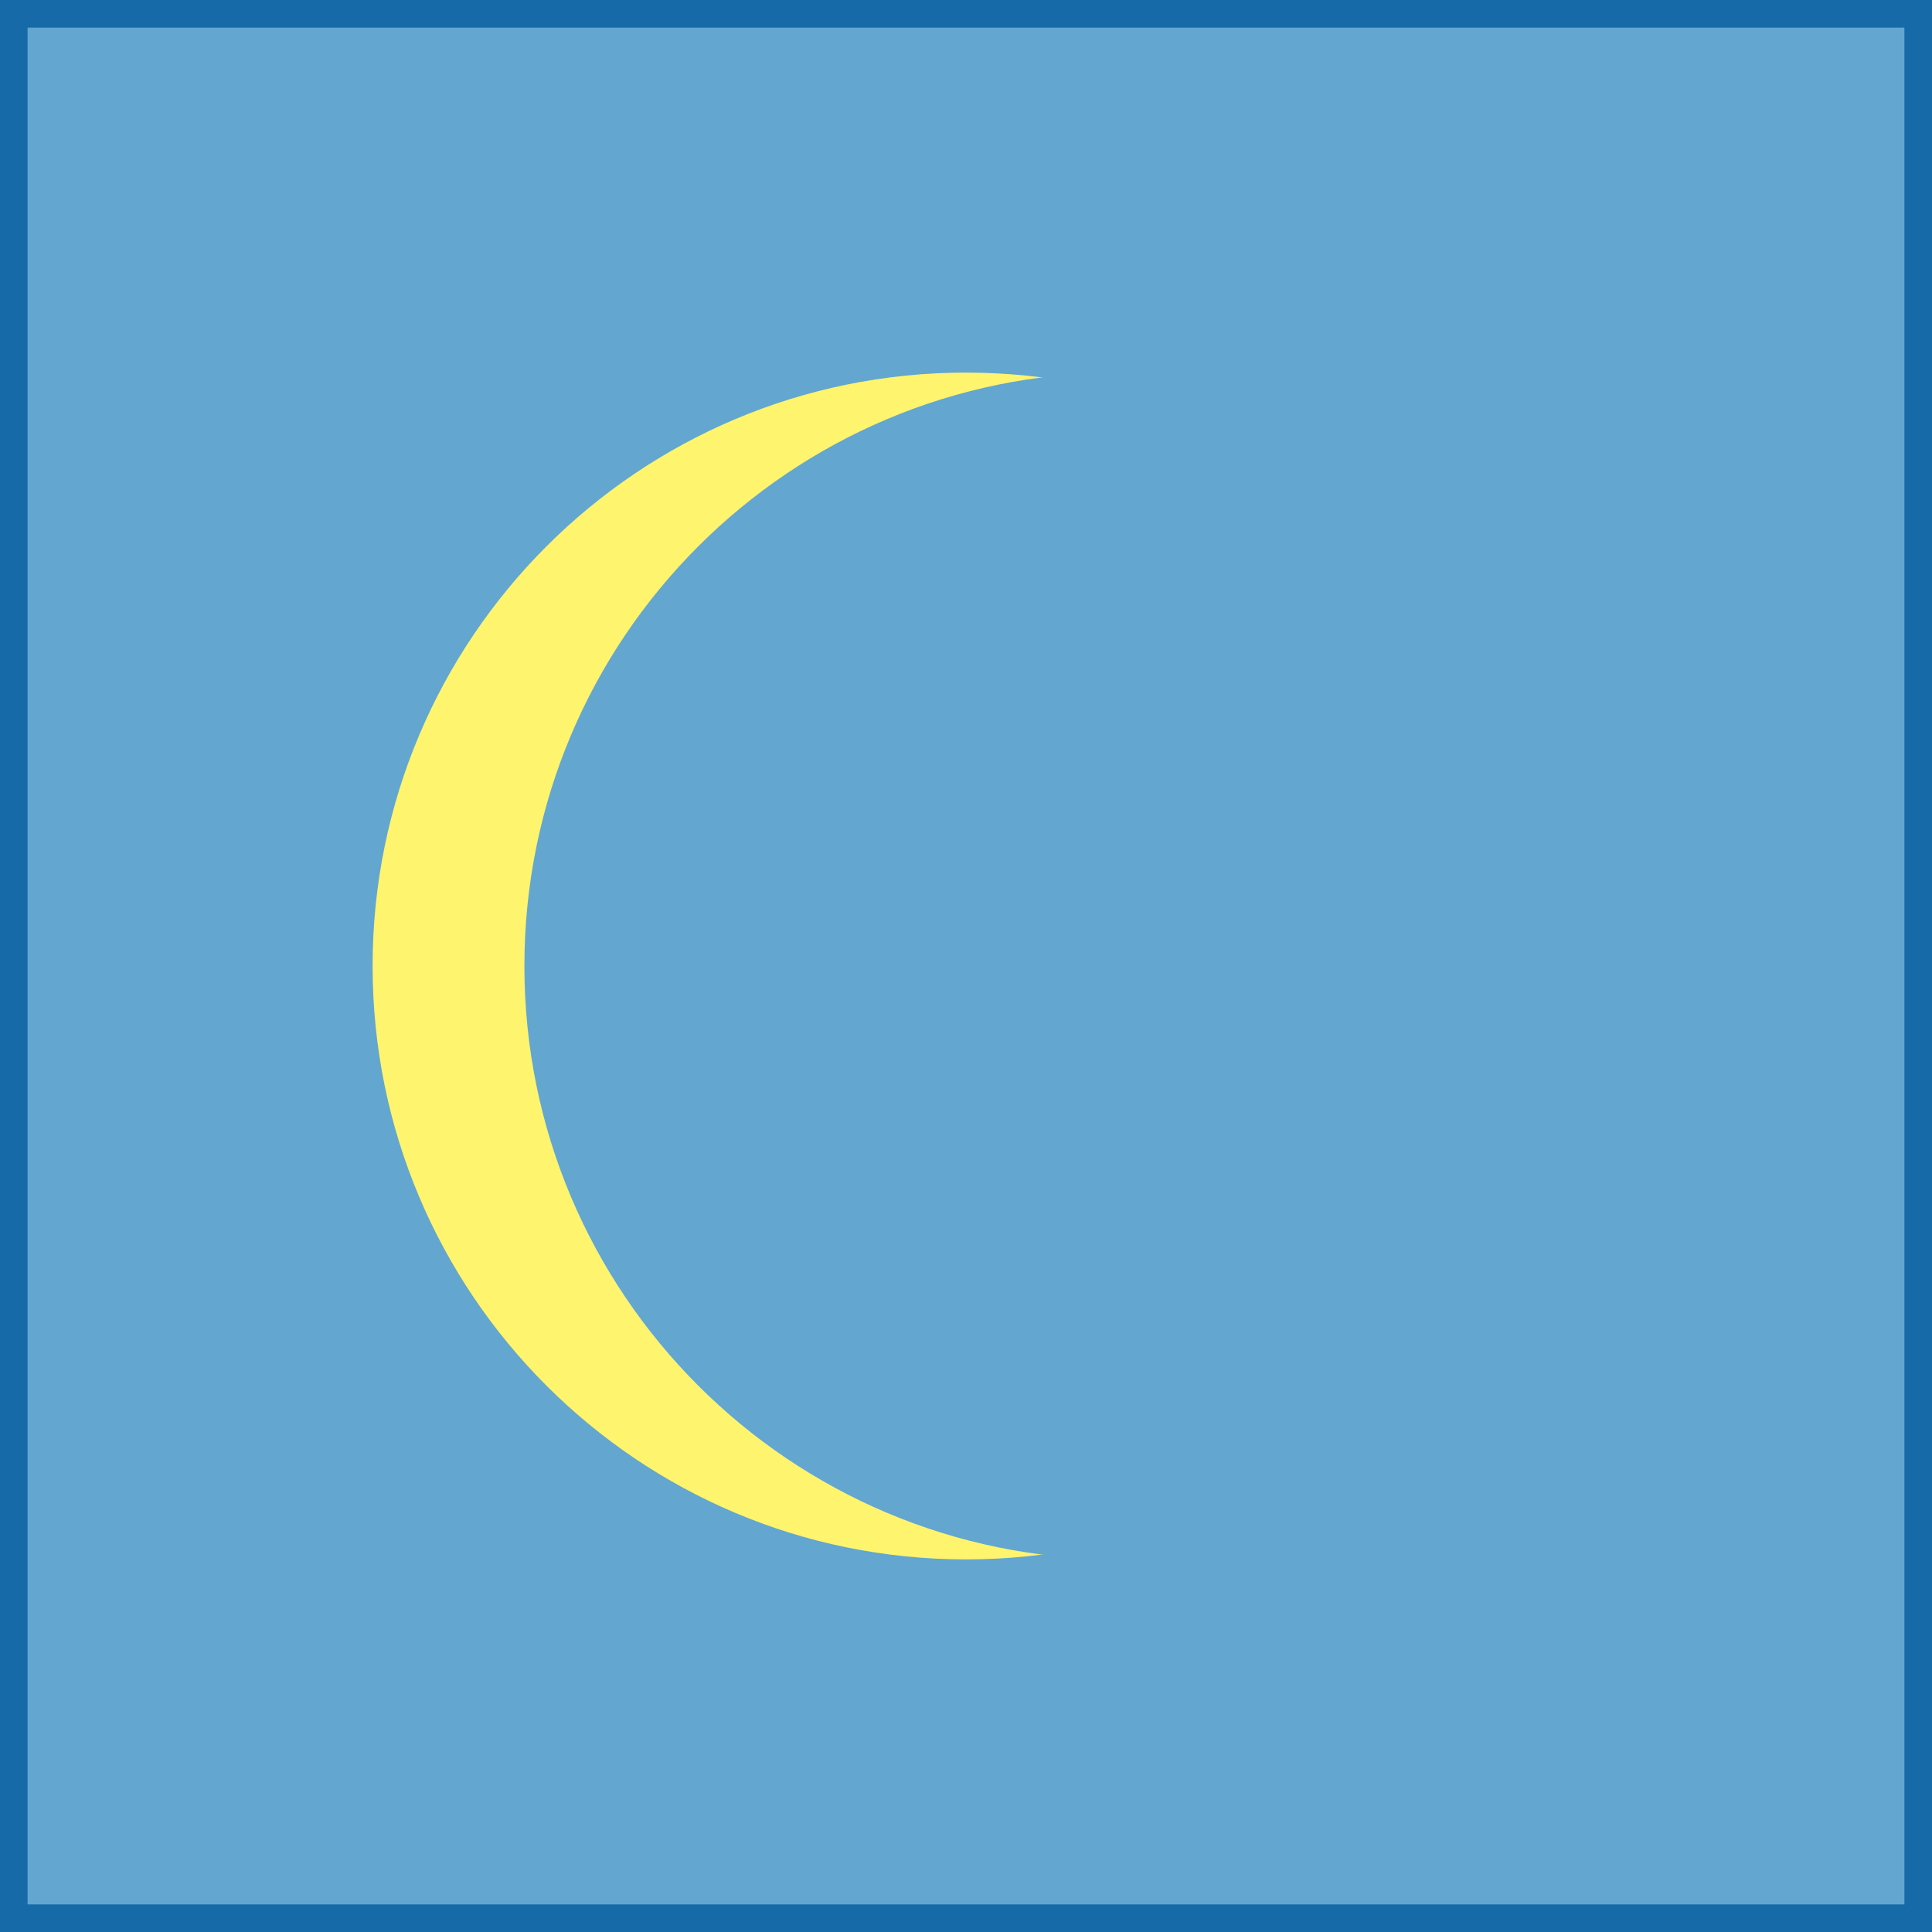
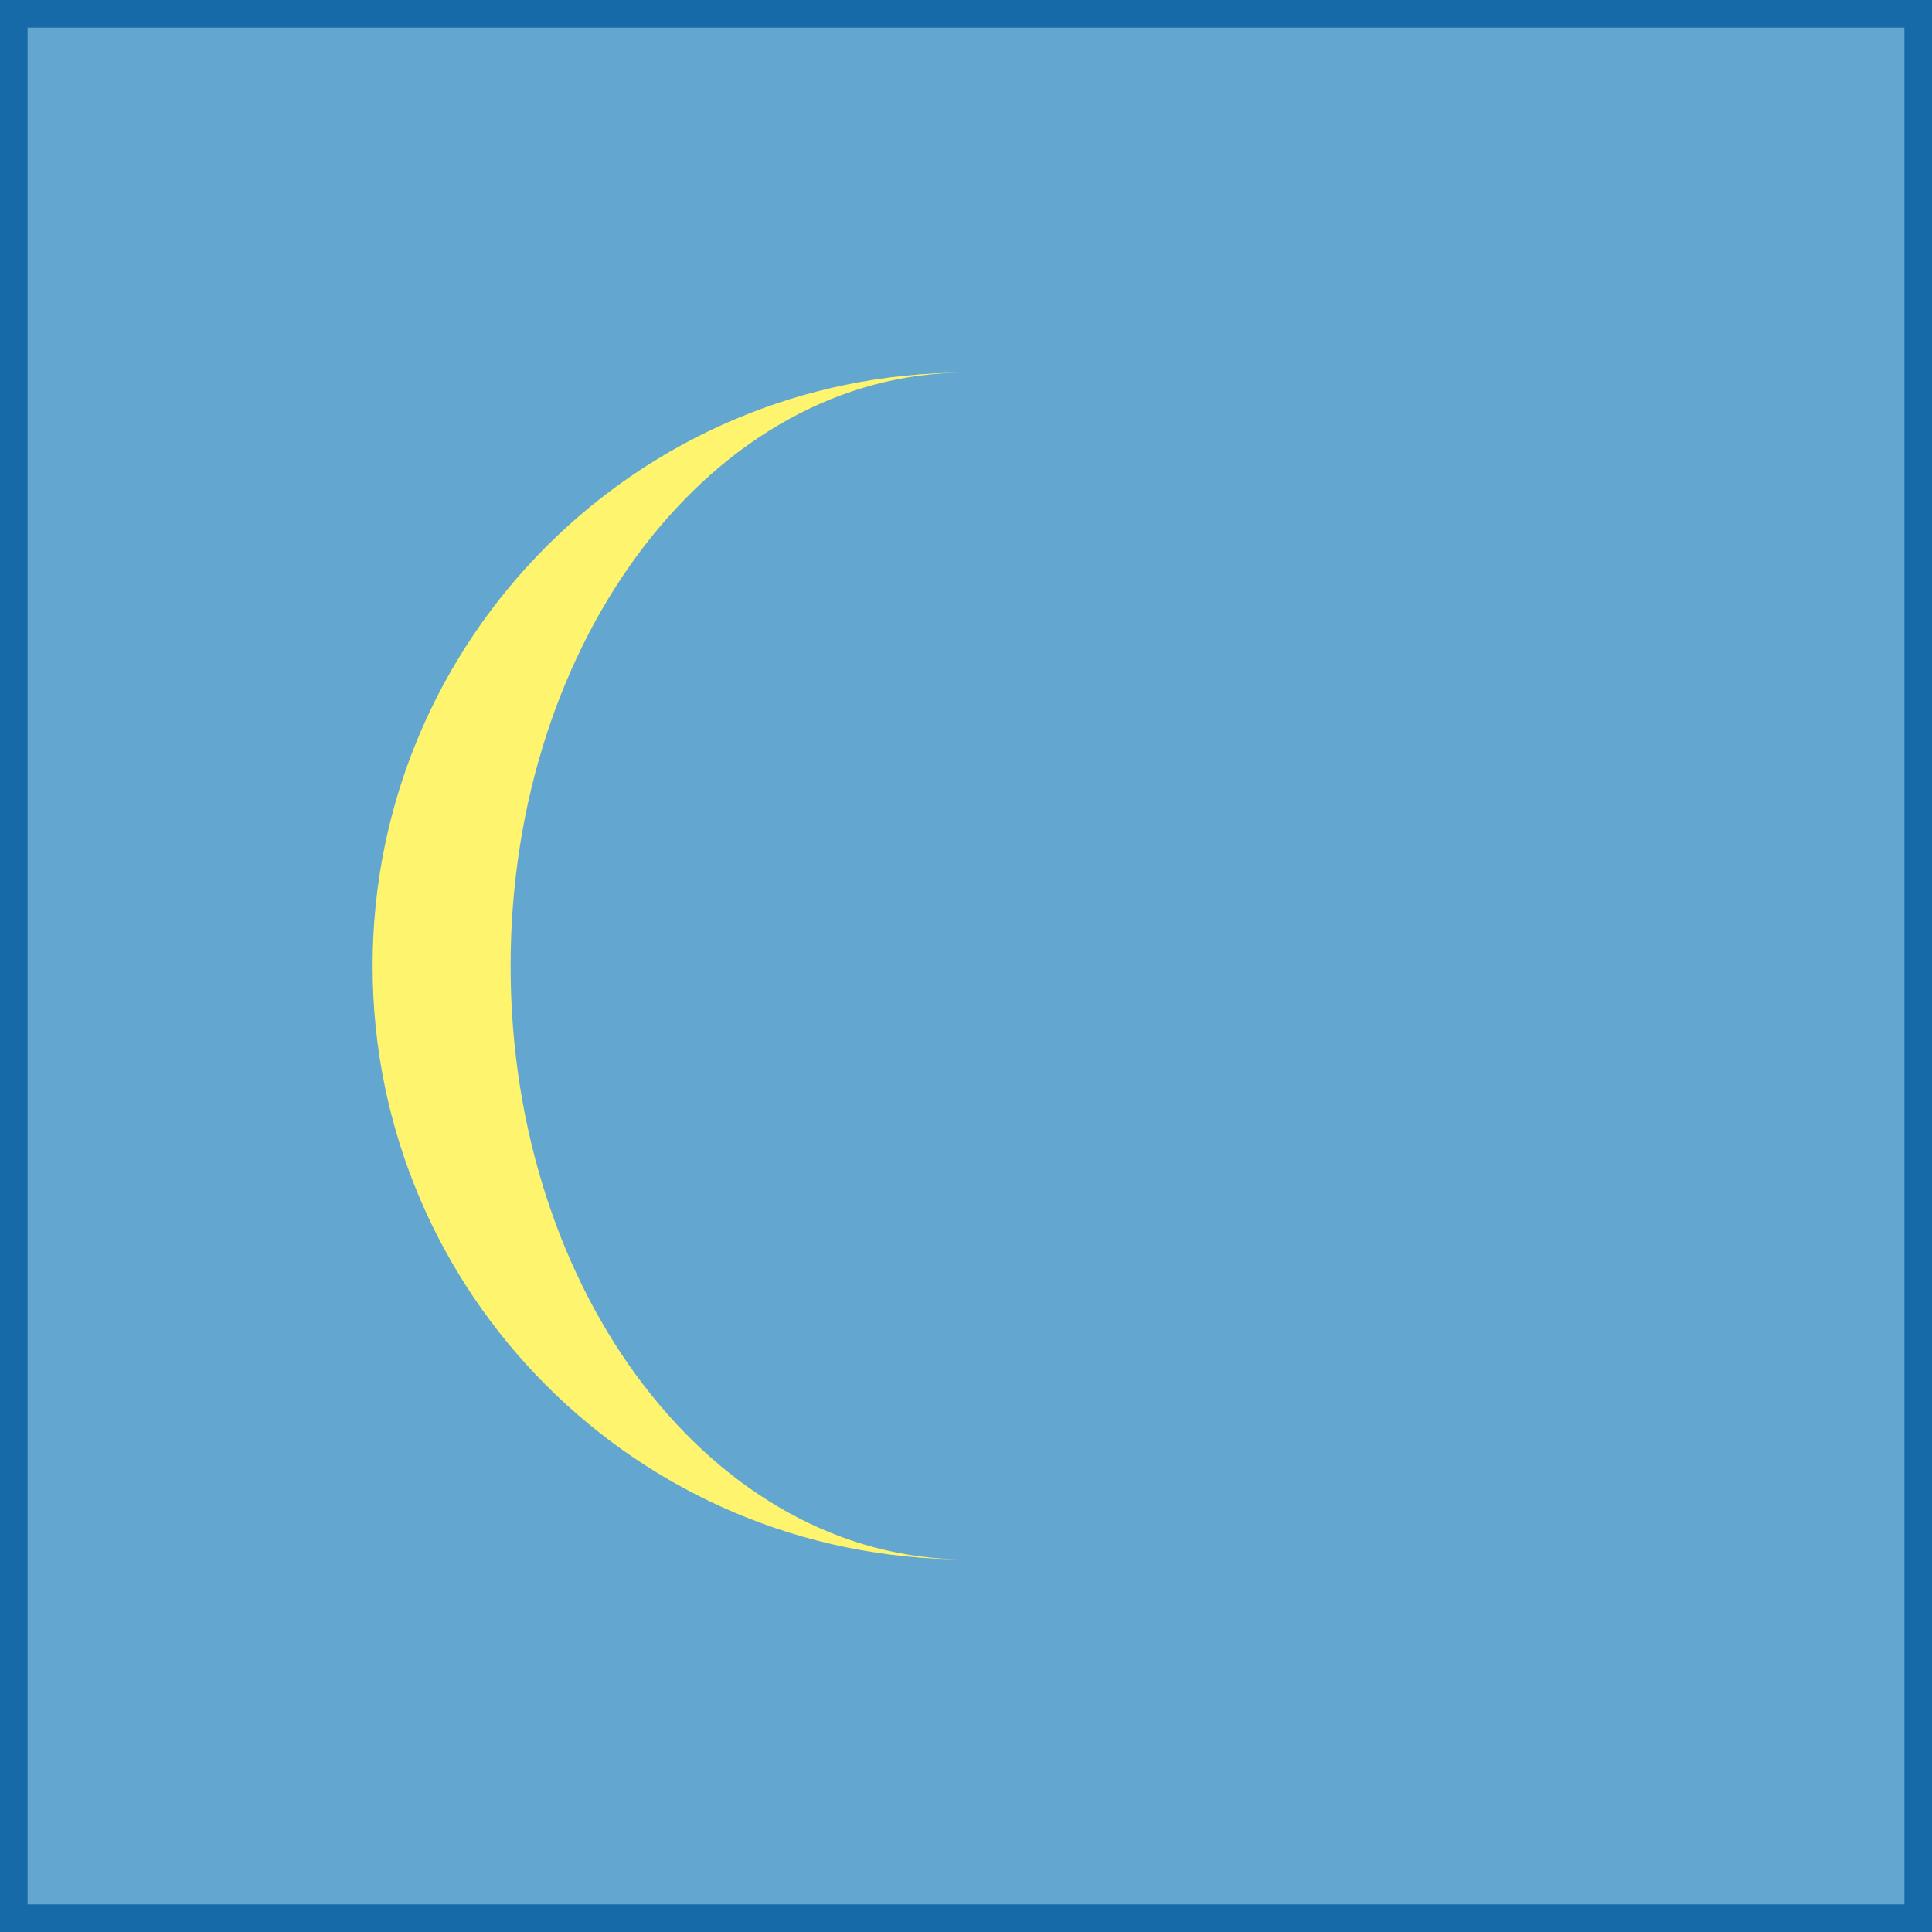
<svg xmlns="http://www.w3.org/2000/svg" width="140" height="140" viewBox="0 0 140 140">
-   <defs>
-     <mask id="moon">
-       <rect width="140" height="140" fill="white" />
-       <circle cx="81" cy="70" r="43" fill="black" />
-     </mask>
-   </defs>
  <rect x="1" y="1" width="138" height="138" fill="#63a6d0" stroke="#166aa8" stroke-width="2" />
-   <circle cx="70" cy="70" r="43" fill="#fff46e" mask="url(#moon)" />
+   <path d="M70 27 A43 43 0 0 0 70 113 A33 43 0 0 1 70 27Z" fill="#fff46e" />
</svg>
